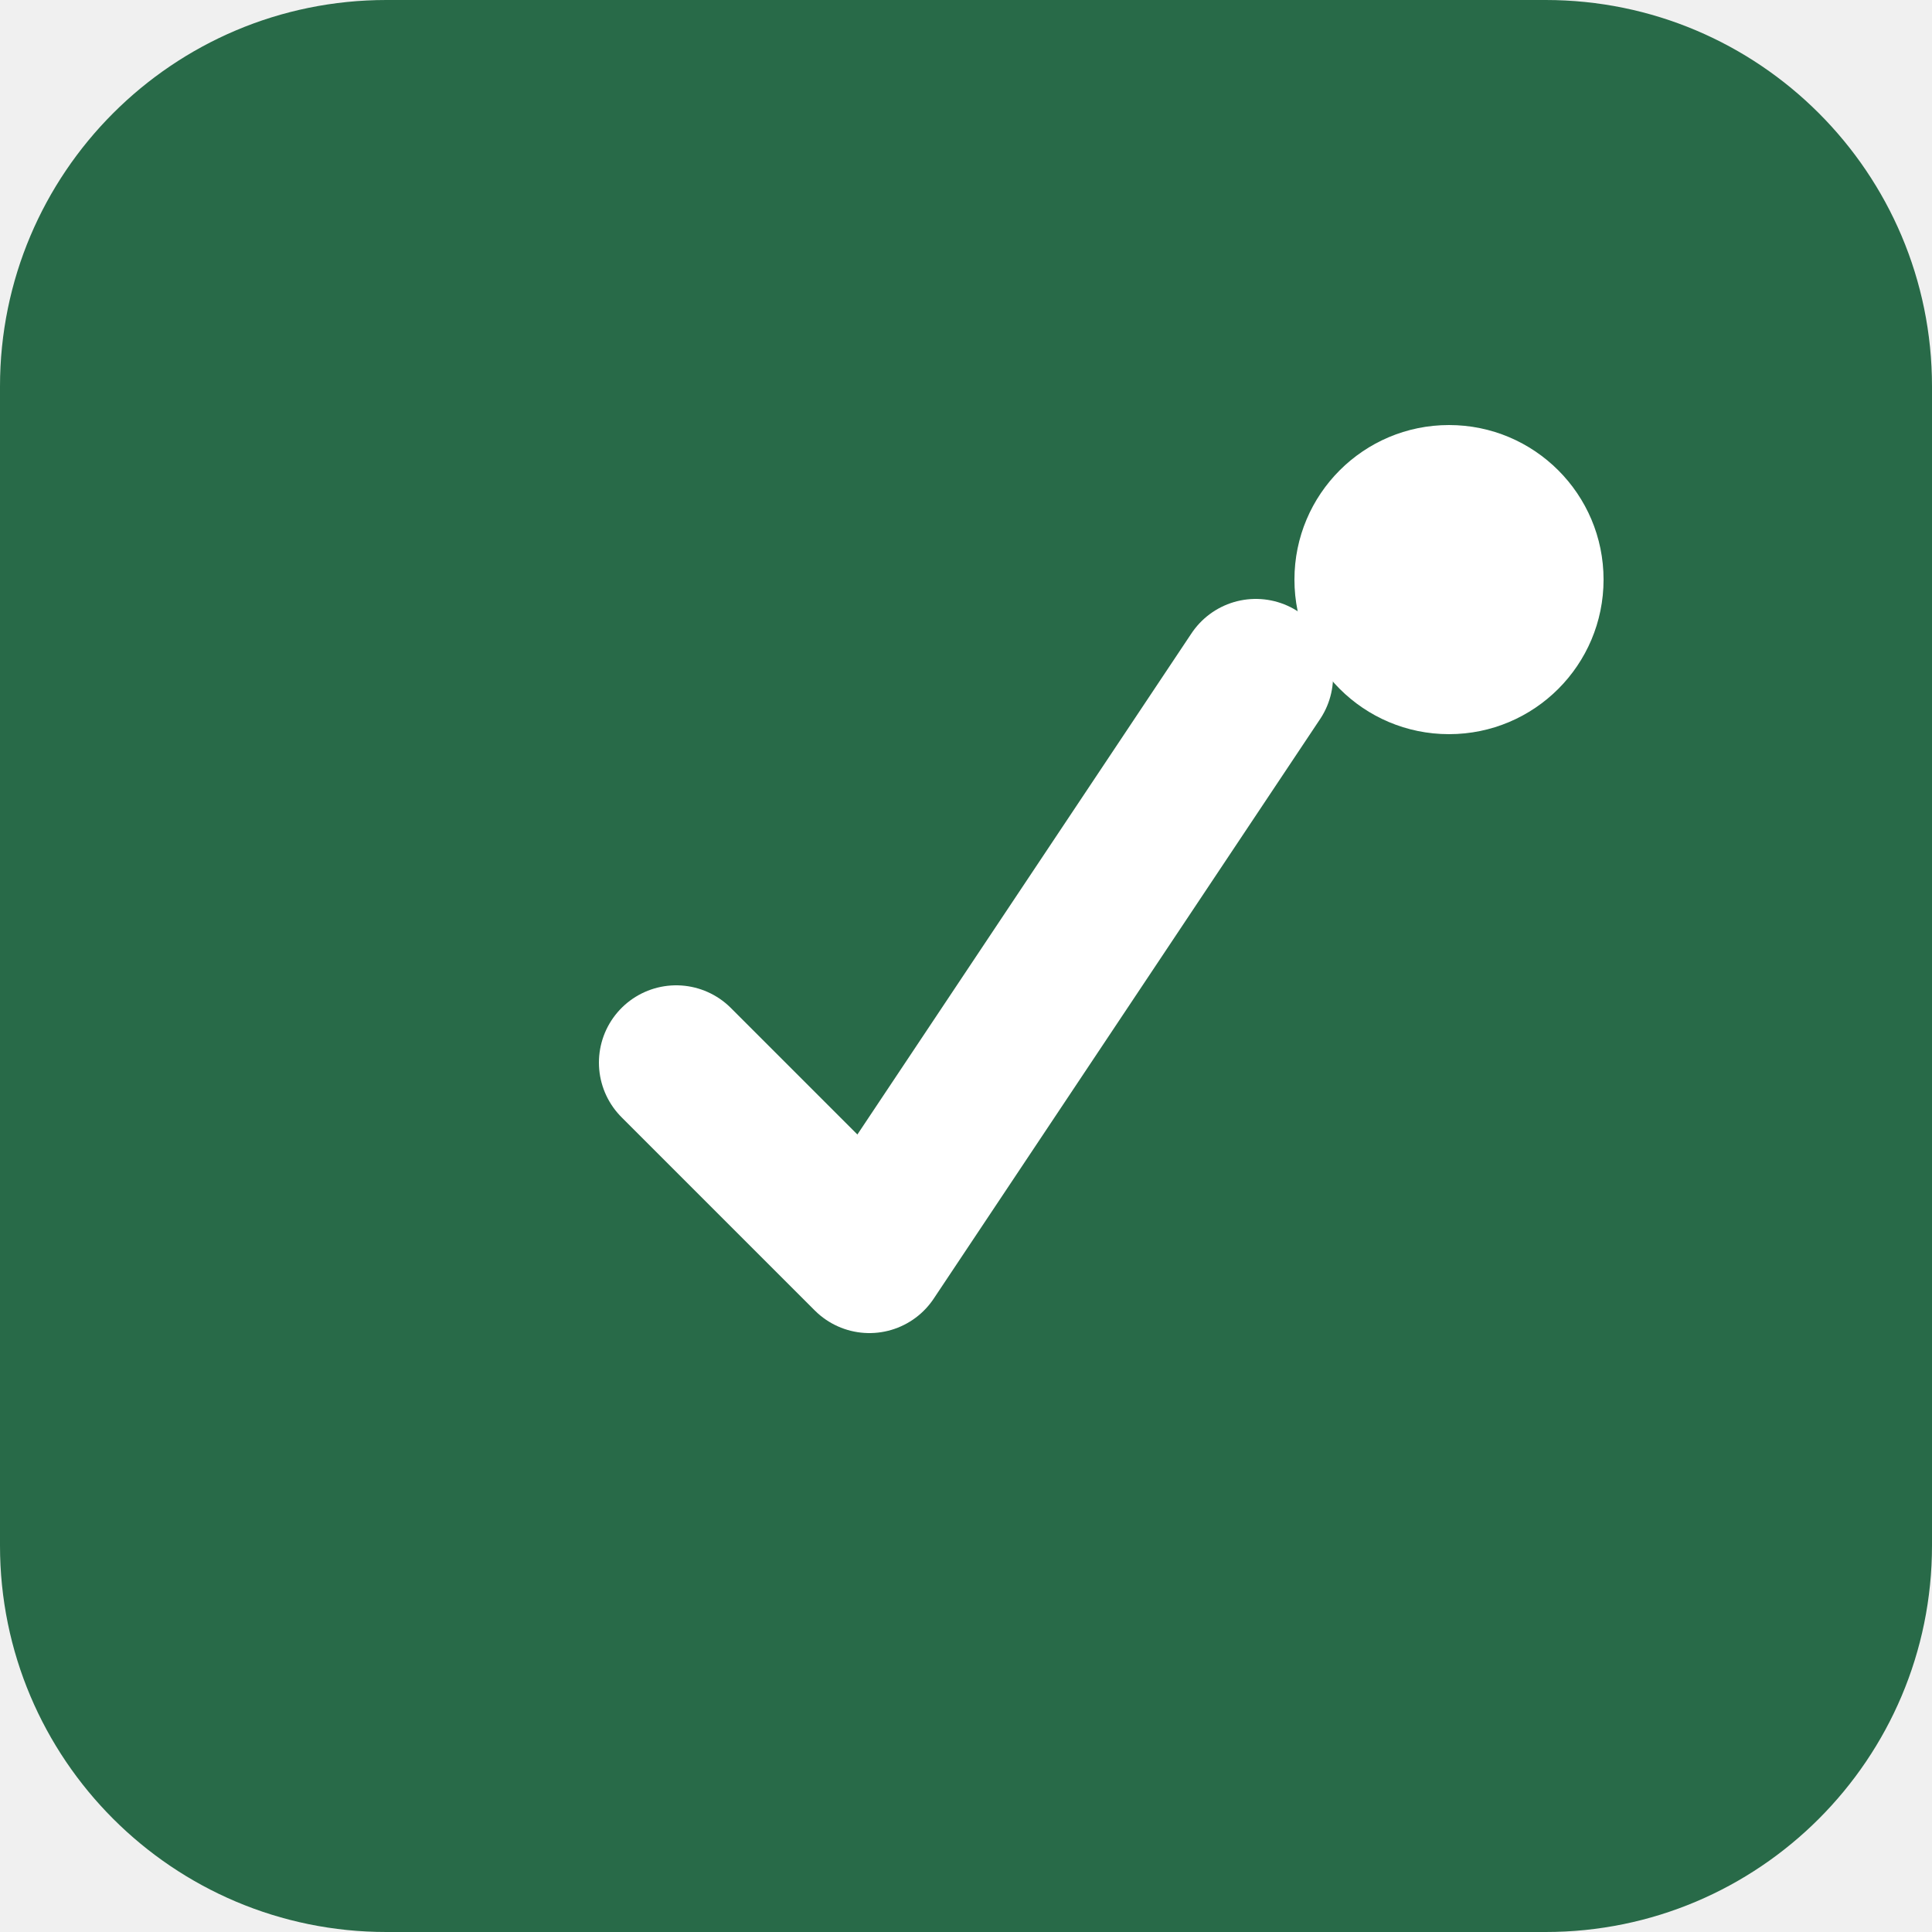
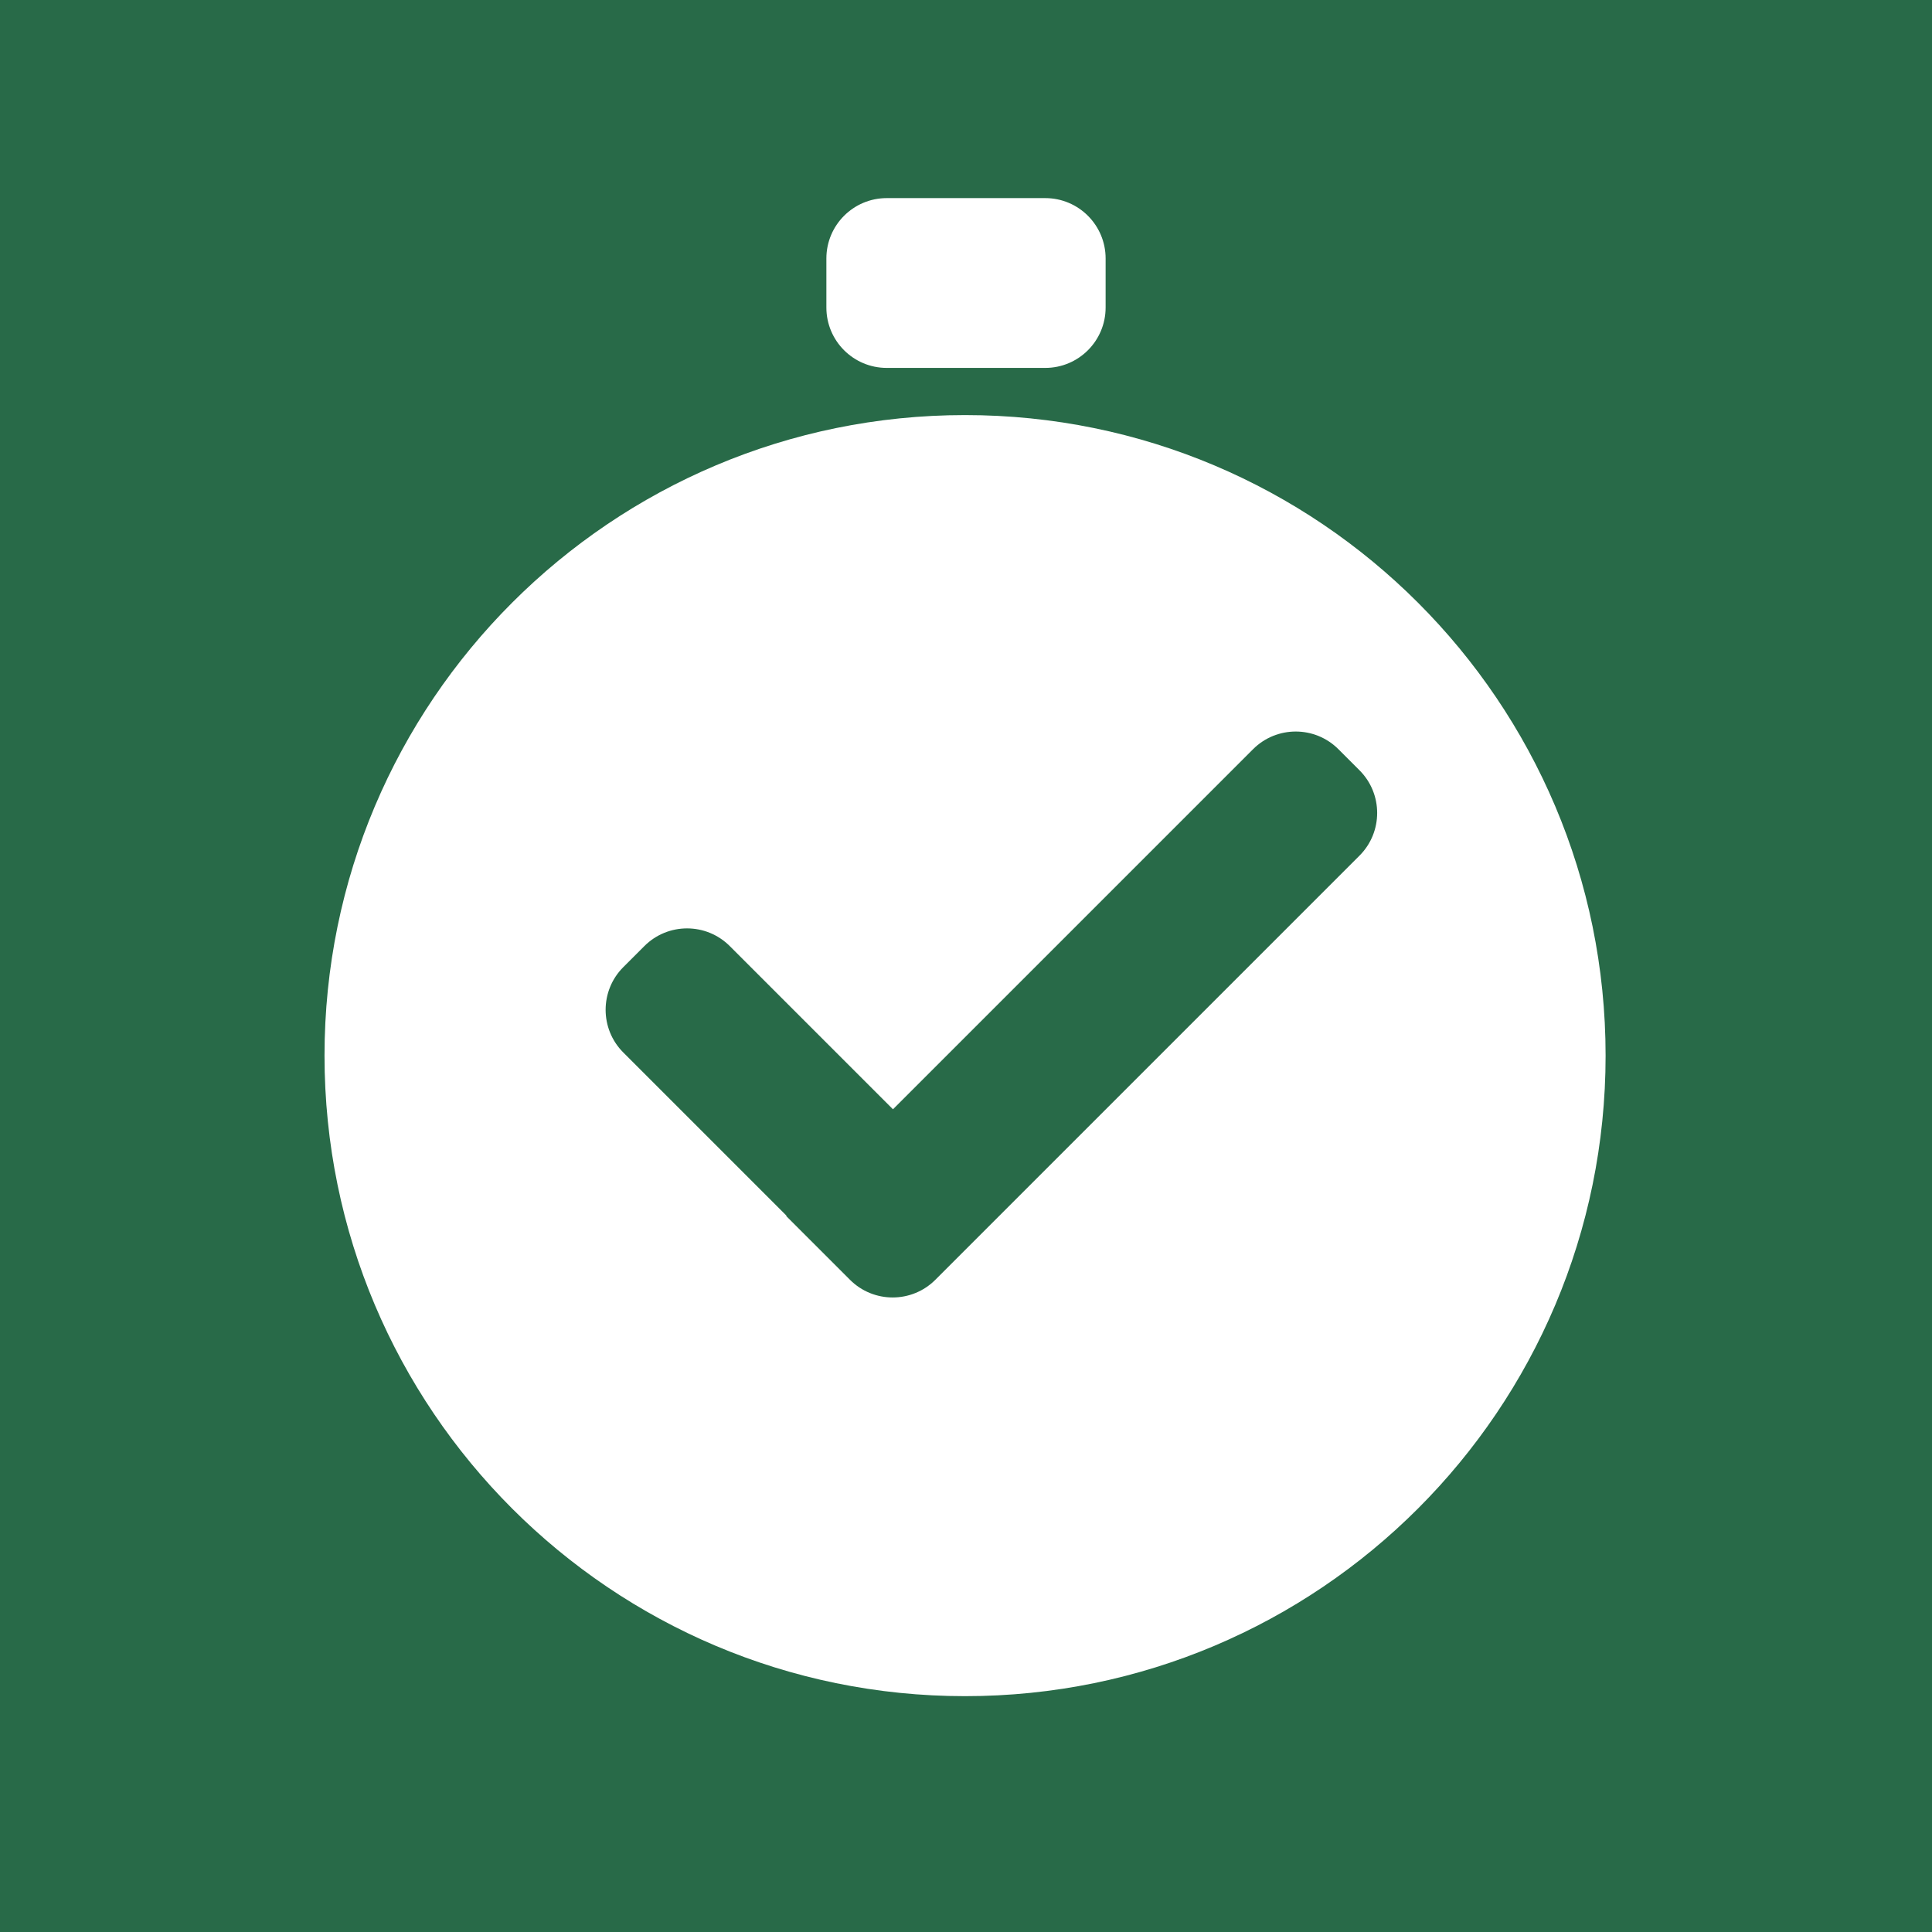
- <svg xmlns="http://www.w3.org/2000/svg" viewBox="0 0 100 100" width="100" height="100">
-   <rect width="100" height="100" rx="20" fill="#286A48" />
-   <path d="M65 35L45 65L35 55" stroke="white" stroke-width="8" stroke-linecap="round" stroke-linejoin="round" fill="none" />
-   <circle cx="75" cy="30" r="8" fill="white" />
+ <svg xmlns="http://www.w3.org/2000/svg" width="1024" height="1024" viewBox="0 0 1024 1024" fill="none">
+   <rect width="1024" height="1024" fill="#286A48" />
+   <circle cx="511.5" cy="559.5" r="339.5" fill="white" />
+   <path d="M416.714 644.524L664.139 397.1C676.635 384.603 696.897 384.603 709.393 397.1L720.553 408.26C733.05 420.757 733.05 441.018 720.553 453.515L495.756 678.312C483.26 690.808 462.998 690.808 450.502 678.312L416.714 644.524Z" fill="#286A48" />
+   <path d="M341.529 501.438C354.025 488.941 374.287 488.941 386.784 501.438L508.339 622.993L474.552 656.78C462.055 669.277 441.794 669.277 429.297 656.78L330.369 557.852C317.872 545.356 317.872 525.094 330.369 512.597L341.529 501.438Z" fill="#286A48" />
+   <path d="M554 105C571.673 105 586 119.327 586 137V163C586 180.673 571.673 195 554 195H470C452.327 195 438 180.673 438 163V137C438 119.327 452.327 105 470 105L554 105Z" fill="white" />
</svg>
